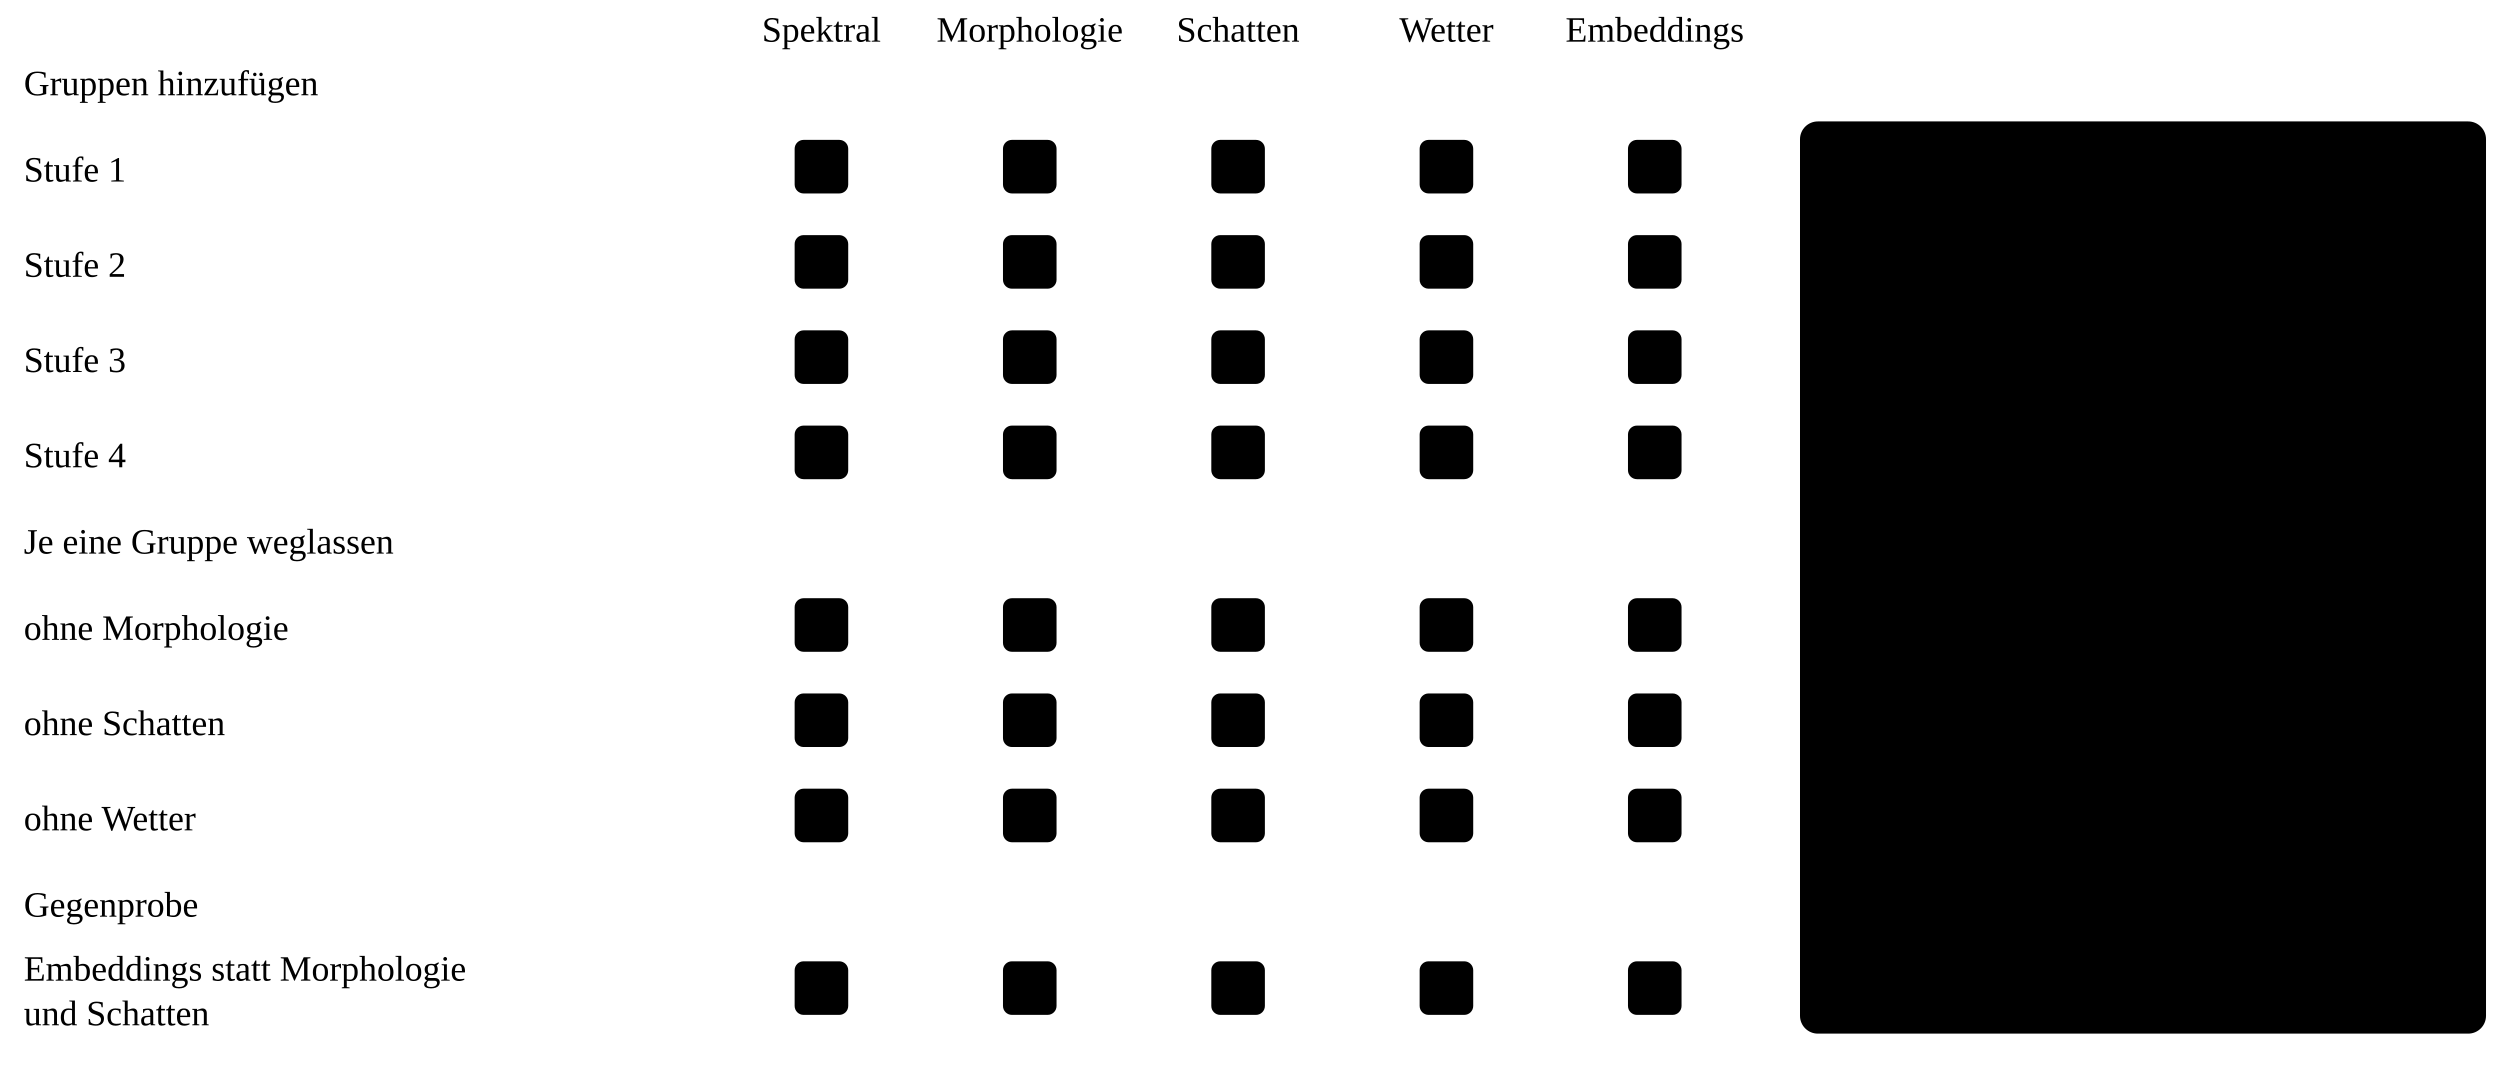
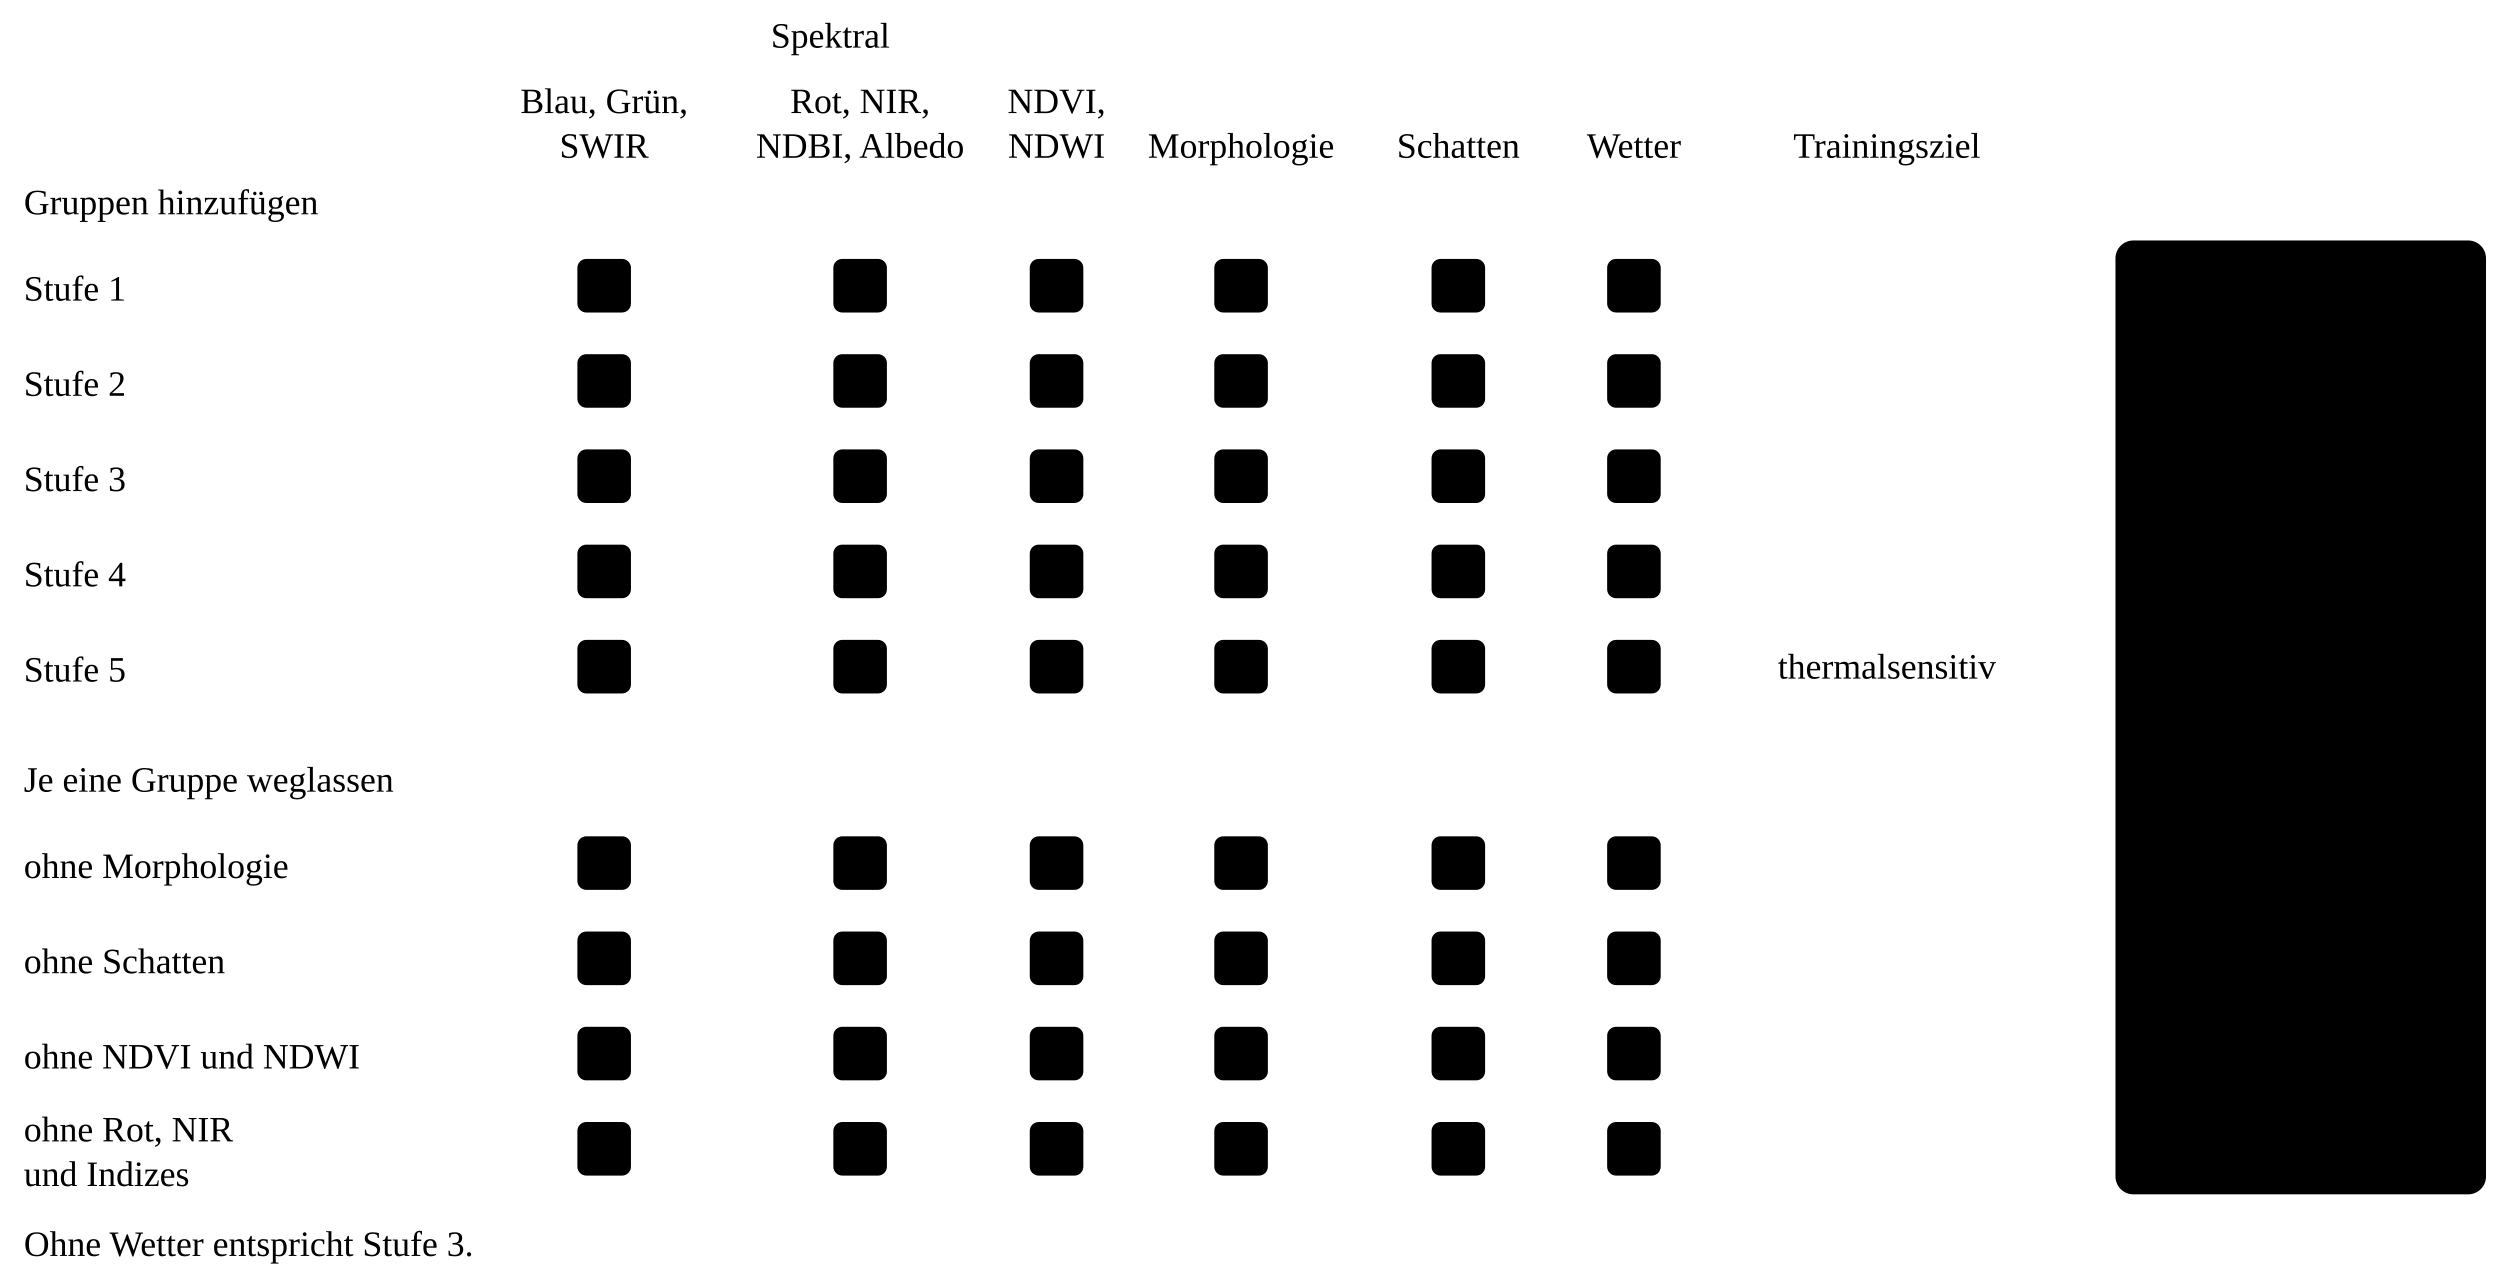
- <svg xmlns="http://www.w3.org/2000/svg" class="figure-svg fig-wide" width="840" height="360" viewBox="0 0 840 360" role="img" aria-labelledby="fig-lst-ablation-t fig-lst-ablation-d">
-   <text class="fig-hd" x="276" y="14" text-anchor="middle">Spektral</text>
-   <text class="fig-hd" x="346" y="14" text-anchor="middle">Morphologie</text>
-   <text class="fig-hd" x="416" y="14" text-anchor="middle">Schatten</text>
-   <text class="fig-hd" x="486" y="14" text-anchor="middle">Wetter</text>
-   <text class="fig-hd" x="556" y="14" text-anchor="middle">Embeddings</text>
-   <text class="fig-hd" x="8" y="32">Gruppen hinzufügen</text>
-   <text class="fig-t" x="8" y="61" text-anchor="start">Stufe 1</text>
-   <rect class="fig-cell" x="267" y="47" width="18" height="18" rx="3" />
-   <rect class="fig-box-quiet" x="337" y="47" width="18" height="18" rx="3" />
-   <rect class="fig-box-quiet" x="407" y="47" width="18" height="18" rx="3" />
-   <rect class="fig-box-quiet" x="477" y="47" width="18" height="18" rx="3" />
-   <rect class="fig-box-quiet" x="547" y="47" width="18" height="18" rx="3" />
-   <path class="fig-ln" d="M568 56H598" />
-   <text class="fig-t" x="8" y="93" text-anchor="start">Stufe 2</text>
-   <rect class="fig-cell" x="267" y="79" width="18" height="18" rx="3" />
-   <rect class="fig-cell" x="337" y="79" width="18" height="18" rx="3" />
-   <rect class="fig-box-quiet" x="407" y="79" width="18" height="18" rx="3" />
-   <rect class="fig-box-quiet" x="477" y="79" width="18" height="18" rx="3" />
-   <rect class="fig-box-quiet" x="547" y="79" width="18" height="18" rx="3" />
-   <path class="fig-ln" d="M568 88H598" />
-   <text class="fig-t" x="8" y="125" text-anchor="start">Stufe 3</text>
-   <rect class="fig-cell" x="267" y="111" width="18" height="18" rx="3" />
-   <rect class="fig-cell" x="337" y="111" width="18" height="18" rx="3" />
-   <rect class="fig-cell" x="407" y="111" width="18" height="18" rx="3" />
-   <rect class="fig-box-quiet" x="477" y="111" width="18" height="18" rx="3" />
-   <rect class="fig-box-quiet" x="547" y="111" width="18" height="18" rx="3" />
-   <path class="fig-ln" d="M568 120H598" />
-   <text class="fig-t" x="8" y="157" text-anchor="start">Stufe 4</text>
-   <rect class="fig-cell" x="267" y="143" width="18" height="18" rx="3" />
-   <rect class="fig-cell" x="337" y="143" width="18" height="18" rx="3" />
-   <rect class="fig-cell" x="407" y="143" width="18" height="18" rx="3" />
-   <rect class="fig-cell" x="477" y="143" width="18" height="18" rx="3" />
-   <rect class="fig-box-quiet" x="547" y="143" width="18" height="18" rx="3" />
-   <path class="fig-ln" d="M568 152H598" />
-   <text class="fig-hd" x="8" y="186">Je eine Gruppe weglassen</text>
-   <text class="fig-t" x="8" y="215" text-anchor="start">ohne Morphologie</text>
-   <rect class="fig-cell" x="267" y="201" width="18" height="18" rx="3" />
-   <rect class="fig-box-quiet" x="337" y="201" width="18" height="18" rx="3" />
-   <rect class="fig-cell" x="407" y="201" width="18" height="18" rx="3" />
-   <rect class="fig-cell" x="477" y="201" width="18" height="18" rx="3" />
-   <rect class="fig-box-quiet" x="547" y="201" width="18" height="18" rx="3" />
-   <path class="fig-ln" d="M568 210H598" />
-   <text class="fig-t" x="8" y="247" text-anchor="start">ohne Schatten</text>
-   <rect class="fig-cell" x="267" y="233" width="18" height="18" rx="3" />
-   <rect class="fig-cell" x="337" y="233" width="18" height="18" rx="3" />
-   <rect class="fig-box-quiet" x="407" y="233" width="18" height="18" rx="3" />
-   <rect class="fig-cell" x="477" y="233" width="18" height="18" rx="3" />
-   <rect class="fig-box-quiet" x="547" y="233" width="18" height="18" rx="3" />
-   <path class="fig-ln" d="M568 242H598" />
-   <text class="fig-t" x="8" y="279" text-anchor="start">ohne Wetter</text>
-   <rect class="fig-cell" x="267" y="265" width="18" height="18" rx="3" />
-   <rect class="fig-cell" x="337" y="265" width="18" height="18" rx="3" />
-   <rect class="fig-cell" x="407" y="265" width="18" height="18" rx="3" />
-   <rect class="fig-box-quiet" x="477" y="265" width="18" height="18" rx="3" />
-   <rect class="fig-box-quiet" x="547" y="265" width="18" height="18" rx="3" />
-   <path class="fig-ln" d="M568 274H598" />
-   <text class="fig-hd" x="8" y="308">Gegenprobe</text>
-   <text class="fig-t" x="8" y="329.5" text-anchor="start">Embeddings statt Morphologie</text>
-   <text class="fig-t" x="8" y="344.5" text-anchor="start">und Schatten</text>
-   <rect class="fig-cell" x="267" y="323" width="18" height="18" rx="3" />
-   <rect class="fig-box-quiet" x="337" y="323" width="18" height="18" rx="3" />
-   <rect class="fig-box-quiet" x="407" y="323" width="18" height="18" rx="3" />
-   <rect class="fig-cell" x="477" y="323" width="18" height="18" rx="3" />
-   <rect class="fig-cell" x="547" y="323" width="18" height="18" rx="3" />
-   <path class="fig-ln" d="M568 332H598" />
-   <rect class="fig-focus" x="604.8" y="40.8" width="230.5" height="306.5" rx="6" />
-   <text class="fig-t-on" x="720" y="188" text-anchor="middle">U-Net</text>
-   <text class="fig-t-on-s" x="720" y="208" text-anchor="middle">in allen Läufen gleich</text>
+ <svg xmlns="http://www.w3.org/2000/svg" class="figure-svg fig-wide" width="840" height="430" viewBox="0 0 840 430" role="img" aria-labelledby="fig-lst-ablation-t fig-lst-ablation-d">
+   <text class="fig-hd" x="279" y="16" text-anchor="middle">Spektral</text>
+   <text class="fig-hd" x="203" y="38" text-anchor="middle">Blau, Grün,</text>
+   <text class="fig-hd" x="203" y="53" text-anchor="middle">SWIR</text>
+   <text class="fig-hd" x="289" y="38" text-anchor="middle">Rot, NIR,</text>
+   <text class="fig-hd" x="289" y="53" text-anchor="middle">NDBI, Albedo</text>
+   <text class="fig-hd" x="355" y="38" text-anchor="middle">NDVI,</text>
+   <text class="fig-hd" x="355" y="53" text-anchor="middle">NDWI</text>
+   <text class="fig-hd" x="417" y="53" text-anchor="middle">Morphologie</text>
+   <text class="fig-hd" x="490" y="53" text-anchor="middle">Schatten</text>
+   <text class="fig-hd" x="549" y="53" text-anchor="middle">Wetter</text>
+   <text class="fig-hd" x="634" y="53" text-anchor="middle">Trainingsziel</text>
+   <text class="fig-hd" x="8" y="72" text-anchor="start">Gruppen hinzufügen</text>
+   <text class="fig-t" x="8" y="101" text-anchor="start">Stufe 1</text>
+   <rect class="fig-cell" x="194" y="87" width="18" height="18" rx="3" />
+   <rect class="fig-cell" x="280" y="87" width="18" height="18" rx="3" />
+   <rect class="fig-cell" x="346" y="87" width="18" height="18" rx="3" />
+   <rect class="fig-box-quiet" x="408" y="87" width="18" height="18" rx="3" />
+   <rect class="fig-box-quiet" x="481" y="87" width="18" height="18" rx="3" />
+   <rect class="fig-box-quiet" x="540" y="87" width="18" height="18" rx="3" />
+   <path class="fig-ln" d="M690 96H710" />
+   <text class="fig-t" x="8" y="133" text-anchor="start">Stufe 2</text>
+   <rect class="fig-cell" x="194" y="119" width="18" height="18" rx="3" />
+   <rect class="fig-cell" x="280" y="119" width="18" height="18" rx="3" />
+   <rect class="fig-cell" x="346" y="119" width="18" height="18" rx="3" />
+   <rect class="fig-cell" x="408" y="119" width="18" height="18" rx="3" />
+   <rect class="fig-box-quiet" x="481" y="119" width="18" height="18" rx="3" />
+   <rect class="fig-box-quiet" x="540" y="119" width="18" height="18" rx="3" />
+   <path class="fig-ln" d="M690 128H710" />
+   <text class="fig-t" x="8" y="165" text-anchor="start">Stufe 3</text>
+   <rect class="fig-cell" x="194" y="151" width="18" height="18" rx="3" />
+   <rect class="fig-cell" x="280" y="151" width="18" height="18" rx="3" />
+   <rect class="fig-cell" x="346" y="151" width="18" height="18" rx="3" />
+   <rect class="fig-cell" x="408" y="151" width="18" height="18" rx="3" />
+   <rect class="fig-cell" x="481" y="151" width="18" height="18" rx="3" />
+   <rect class="fig-box-quiet" x="540" y="151" width="18" height="18" rx="3" />
+   <path class="fig-ln" d="M690 160H710" />
+   <text class="fig-t" x="8" y="197" text-anchor="start">Stufe 4</text>
+   <rect class="fig-cell" x="194" y="183" width="18" height="18" rx="3" />
+   <rect class="fig-cell" x="280" y="183" width="18" height="18" rx="3" />
+   <rect class="fig-cell" x="346" y="183" width="18" height="18" rx="3" />
+   <rect class="fig-cell" x="408" y="183" width="18" height="18" rx="3" />
+   <rect class="fig-cell" x="481" y="183" width="18" height="18" rx="3" />
+   <rect class="fig-cell" x="540" y="183" width="18" height="18" rx="3" />
+   <path class="fig-ln" d="M690 192H710" />
+   <text class="fig-t" x="8" y="229" text-anchor="start">Stufe 5</text>
+   <rect class="fig-cell" x="194" y="215" width="18" height="18" rx="3" />
+   <rect class="fig-cell" x="280" y="215" width="18" height="18" rx="3" />
+   <rect class="fig-cell" x="346" y="215" width="18" height="18" rx="3" />
+   <rect class="fig-cell" x="408" y="215" width="18" height="18" rx="3" />
+   <rect class="fig-cell" x="481" y="215" width="18" height="18" rx="3" />
+   <rect class="fig-cell" x="540" y="215" width="18" height="18" rx="3" />
+   <text class="fig-t-s" x="634" y="228" text-anchor="middle">thermalsensitiv</text>
+   <path class="fig-ln" d="M690 224H710" />
+   <text class="fig-hd" x="8" y="266" text-anchor="start">Je eine Gruppe weglassen</text>
+   <text class="fig-t" x="8" y="295" text-anchor="start">ohne Morphologie</text>
+   <rect class="fig-cell" x="194" y="281" width="18" height="18" rx="3" />
+   <rect class="fig-cell" x="280" y="281" width="18" height="18" rx="3" />
+   <rect class="fig-cell" x="346" y="281" width="18" height="18" rx="3" />
+   <rect class="fig-box-quiet" x="408" y="281" width="18" height="18" rx="3" />
+   <rect class="fig-cell" x="481" y="281" width="18" height="18" rx="3" />
+   <rect class="fig-cell" x="540" y="281" width="18" height="18" rx="3" />
+   <path class="fig-ln" d="M690 290H710" />
+   <text class="fig-t" x="8" y="327" text-anchor="start">ohne Schatten</text>
+   <rect class="fig-cell" x="194" y="313" width="18" height="18" rx="3" />
+   <rect class="fig-cell" x="280" y="313" width="18" height="18" rx="3" />
+   <rect class="fig-cell" x="346" y="313" width="18" height="18" rx="3" />
+   <rect class="fig-cell" x="408" y="313" width="18" height="18" rx="3" />
+   <rect class="fig-box-quiet" x="481" y="313" width="18" height="18" rx="3" />
+   <rect class="fig-cell" x="540" y="313" width="18" height="18" rx="3" />
+   <path class="fig-ln" d="M690 322H710" />
+   <text class="fig-t" x="8" y="359" text-anchor="start">ohne NDVI und NDWI</text>
+   <rect class="fig-cell" x="194" y="345" width="18" height="18" rx="3" />
+   <rect class="fig-cell" x="280" y="345" width="18" height="18" rx="3" />
+   <rect class="fig-box-quiet" x="346" y="345" width="18" height="18" rx="3" />
+   <rect class="fig-cell" x="408" y="345" width="18" height="18" rx="3" />
+   <rect class="fig-cell" x="481" y="345" width="18" height="18" rx="3" />
+   <rect class="fig-cell" x="540" y="345" width="18" height="18" rx="3" />
+   <path class="fig-ln" d="M690 354H710" />
+   <text class="fig-t" x="8" y="383.5" text-anchor="start">ohne Rot, NIR</text>
+   <text class="fig-t" x="8" y="398.5" text-anchor="start">und Indizes</text>
+   <rect class="fig-cell" x="194" y="377" width="18" height="18" rx="3" />
+   <rect class="fig-box-quiet" x="280" y="377" width="18" height="18" rx="3" />
+   <rect class="fig-box-quiet" x="346" y="377" width="18" height="18" rx="3" />
+   <rect class="fig-cell" x="408" y="377" width="18" height="18" rx="3" />
+   <rect class="fig-cell" x="481" y="377" width="18" height="18" rx="3" />
+   <rect class="fig-cell" x="540" y="377" width="18" height="18" rx="3" />
+   <path class="fig-ln" d="M690 386H710" />
+   <rect class="fig-focus" x="710.8" y="80.8" width="124.5" height="320.5" rx="6" />
+   <text class="fig-t-on" x="773" y="228" text-anchor="middle">U-Net</text>
+   <text class="fig-t-on-s" x="773" y="249.5" text-anchor="middle">in allen Läufen</text>
+   <text class="fig-t-on-s" x="773" y="264.5" text-anchor="middle">gleich</text>
+   <text class="fig-t-s" x="8" y="422">Ohne Wetter entspricht Stufe 3.</text>
</svg>
